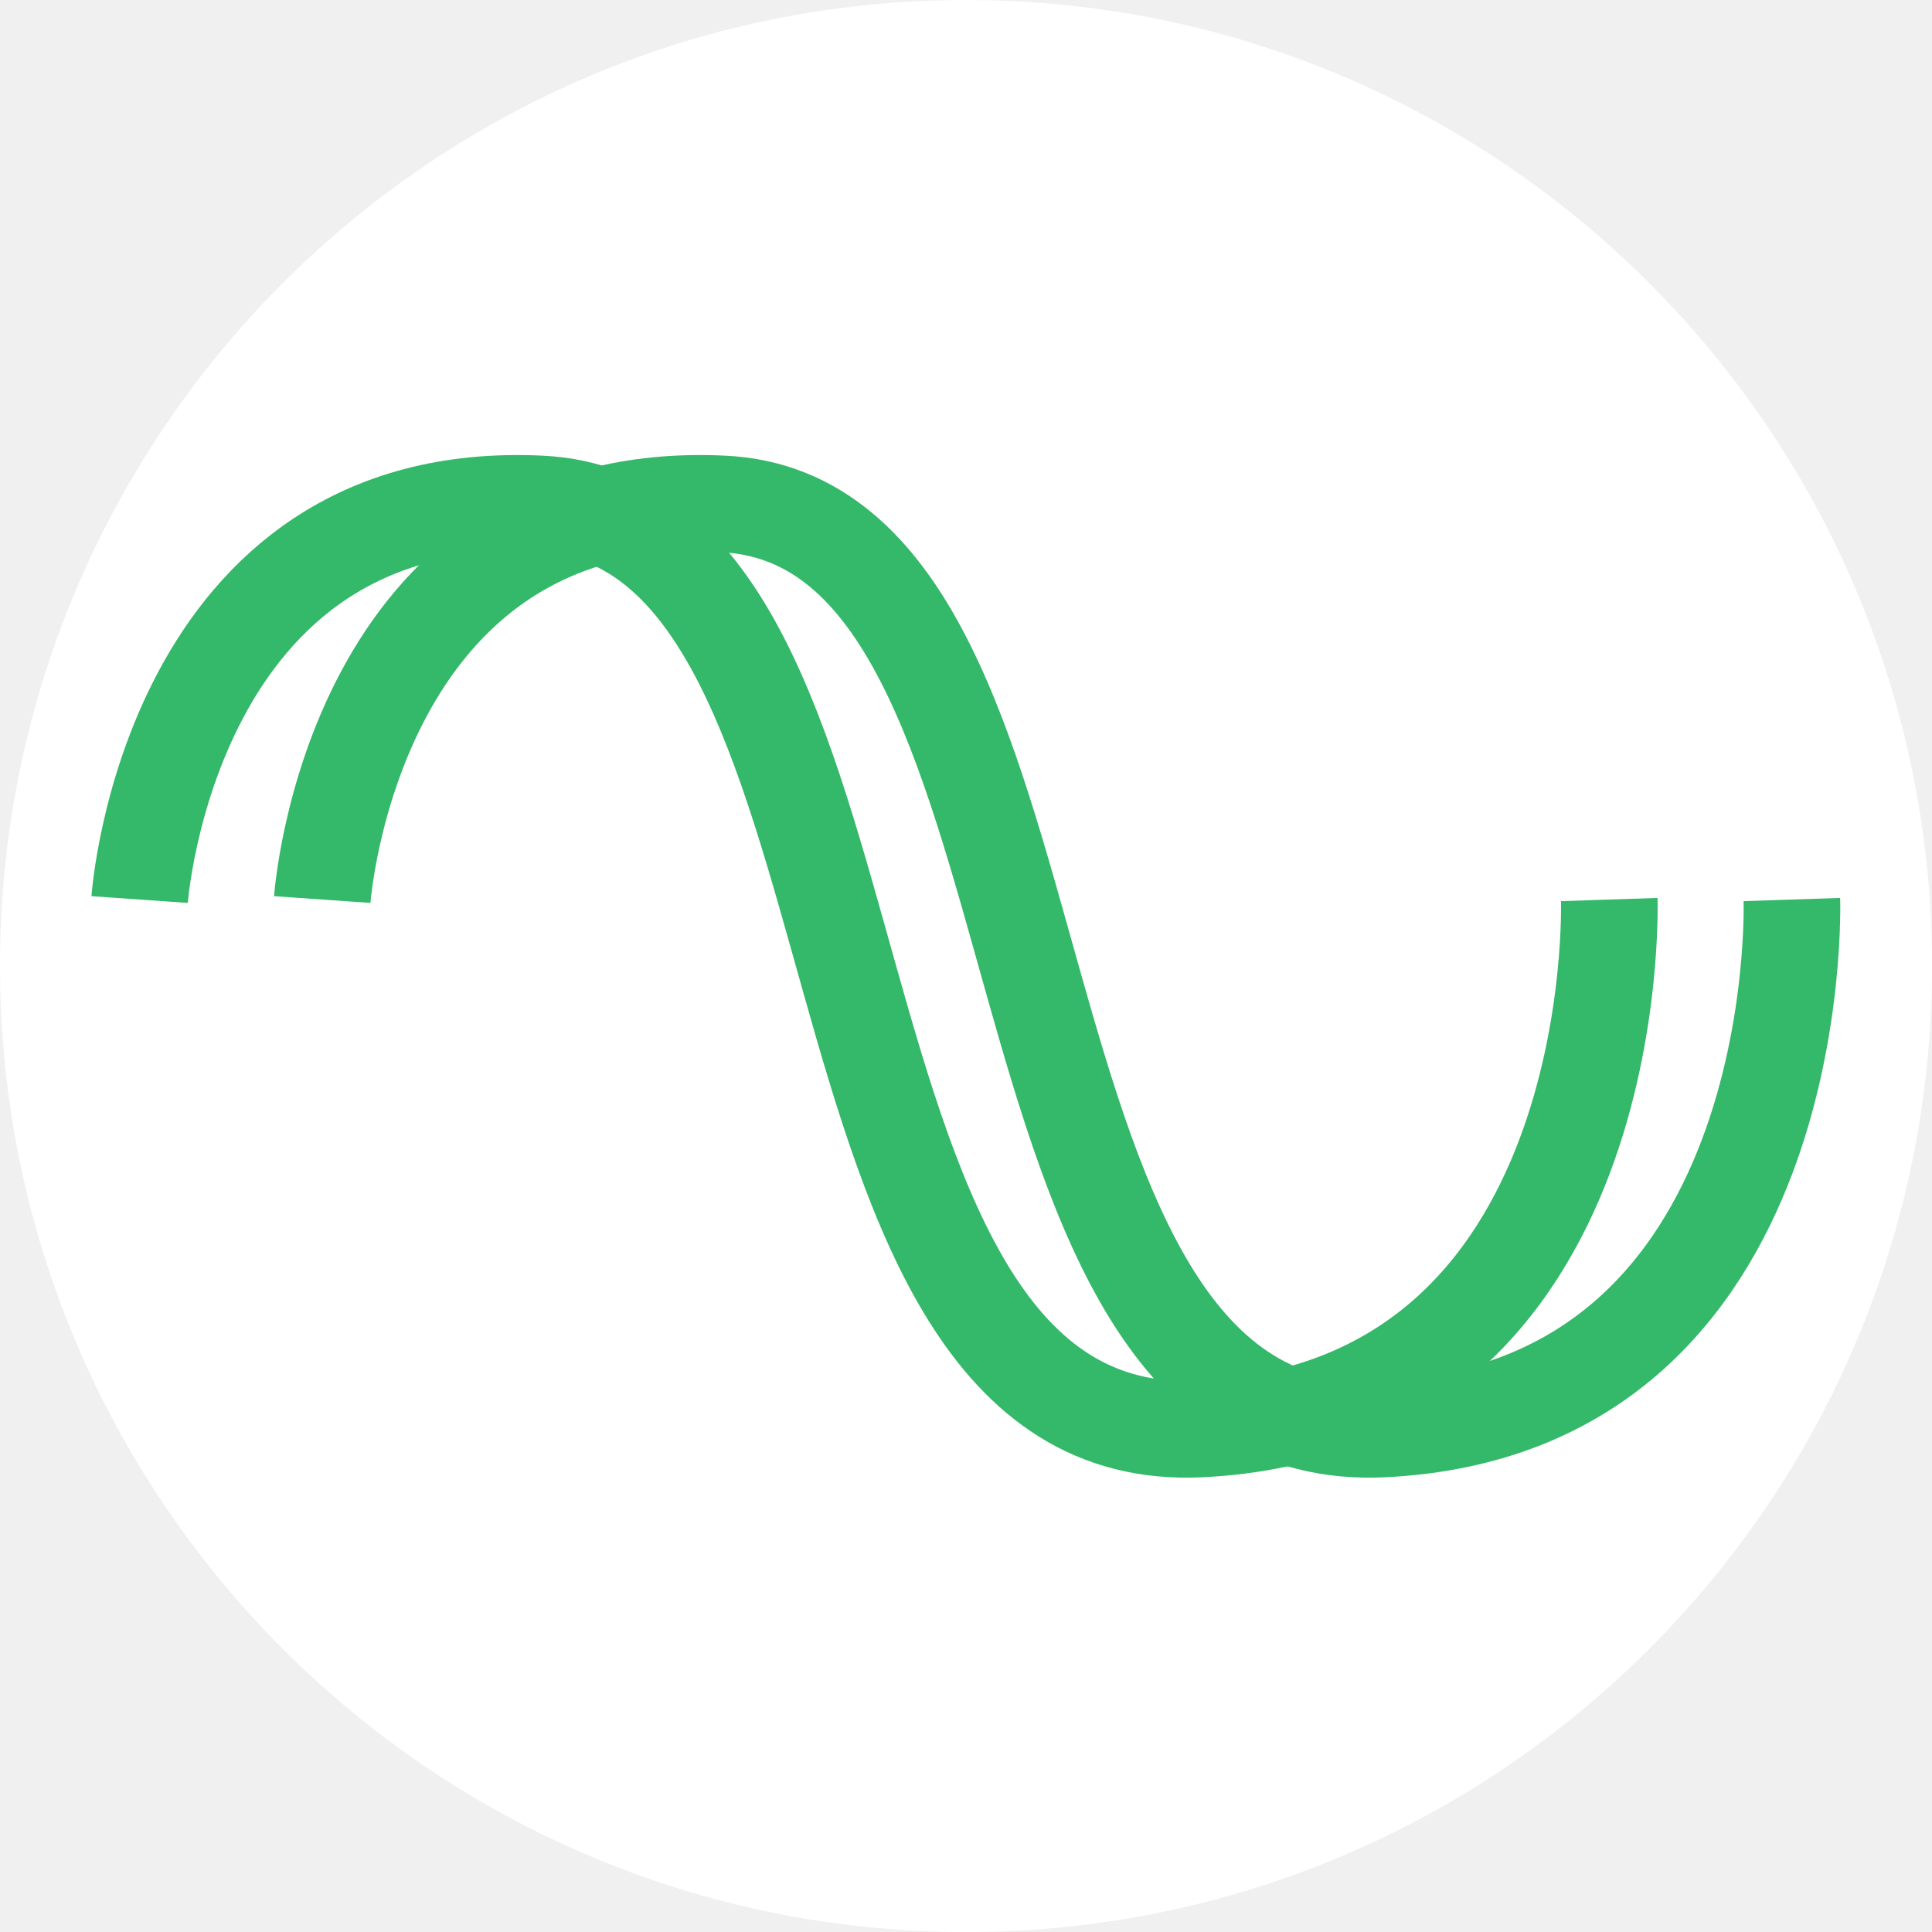
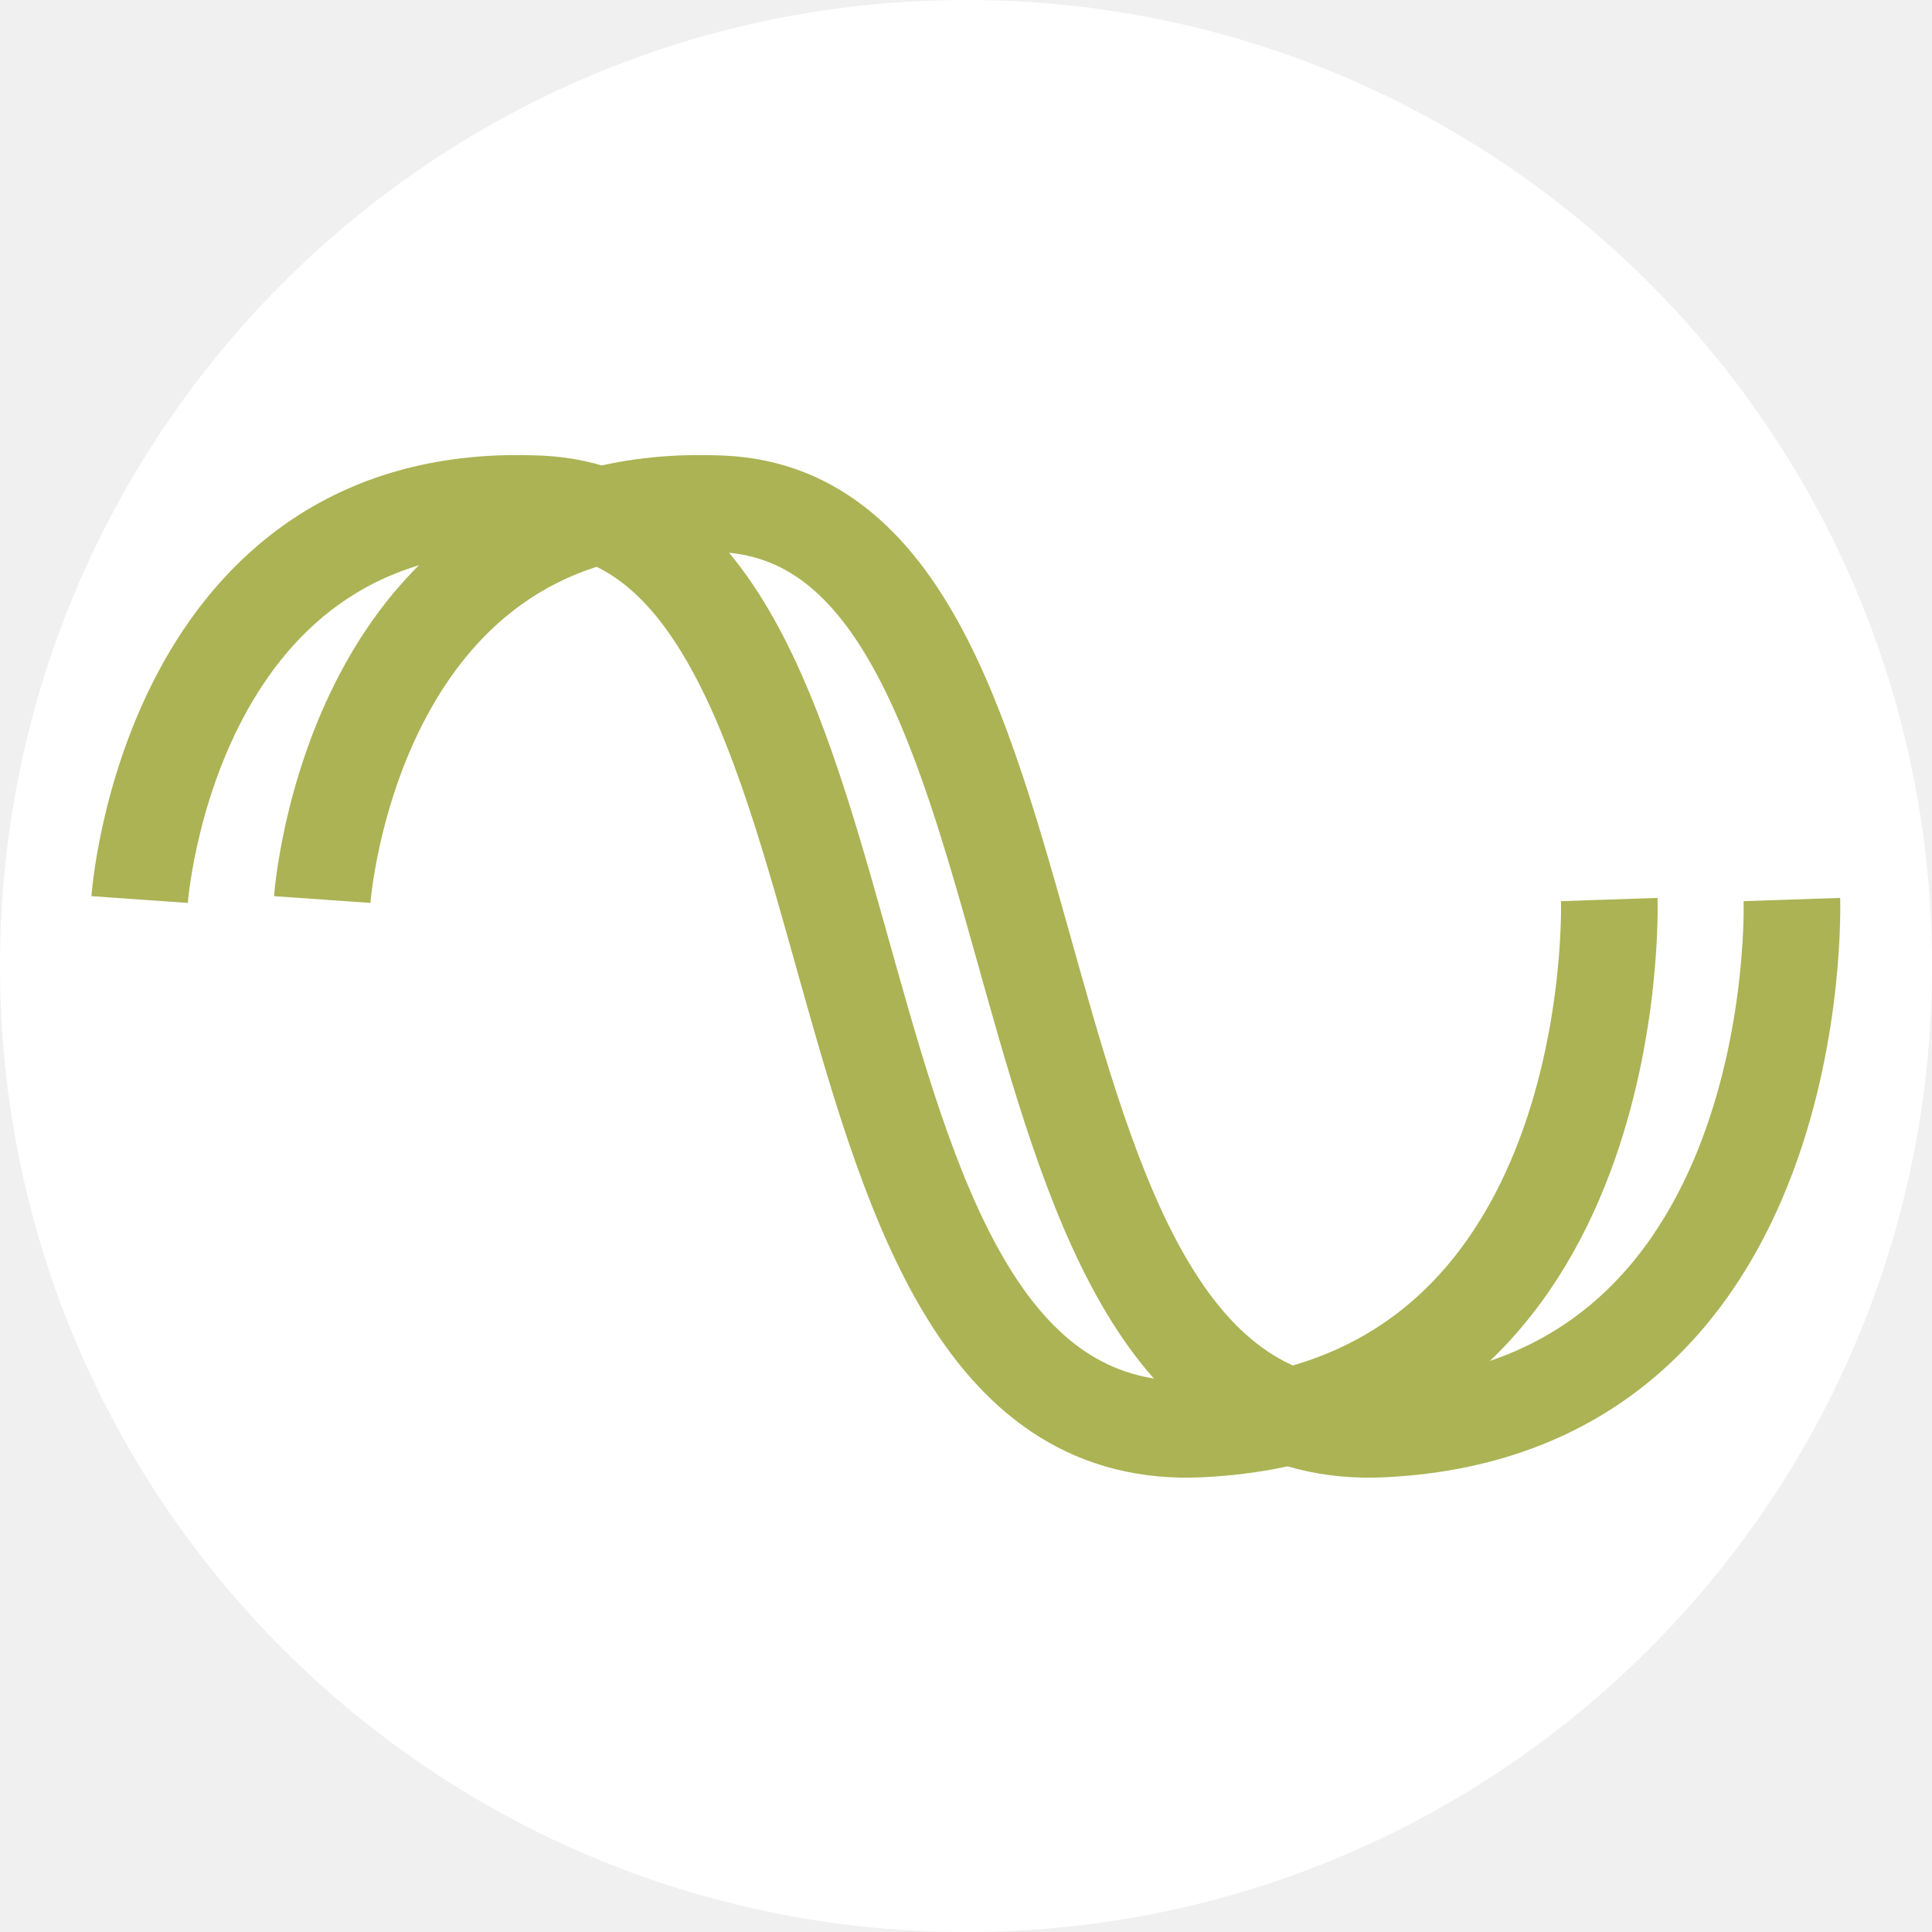
<svg xmlns="http://www.w3.org/2000/svg" width="40px" height="40px" viewBox="0 0 40 40" version="1.1">
  <defs />
  <g id="Page-2" stroke="none" stroke-width="1" fill="none" fill-rule="evenodd">
    <g id="Group-2">
      <circle id="Background" fill="#FFFFFF" cx="20" cy="20" r="20" />
-       <path d="M2.891,18.624 C2.891,18.624 3.492,10.062 11.191,10.433 C18.89,10.803 16.036,30.018 24.853,29.586 C33.671,29.154 33.318,18.624 33.318,18.624" id="Path-2" stroke="#34B869" stroke-width="2" />
-       <path d="M6.672,18.624 C6.672,18.624 7.273,10.062 14.972,10.433 C22.671,10.803 19.816,30.018 28.634,29.586 C37.452,29.154 37.099,18.624 37.099,18.624" id="Path-2" stroke="#34B869" stroke-width="2" />
+       <path d="M2.891,18.624 C2.891,18.624 3.492,10.062 11.191,10.433 C18.89,10.803 16.036,30.018 24.853,29.586 C33.671,29.154 33.318,18.624 33.318,18.624" id="Path-2" stroke="#ABB354" stroke-width="2" />
+       <path d="M6.672,18.624 C6.672,18.624 7.273,10.062 14.972,10.433 C22.671,10.803 19.816,30.018 28.634,29.586 C37.452,29.154 37.099,18.624 37.099,18.624" id="Path-2" stroke="#ABB354" stroke-width="2" />
    </g>
  </g>
</svg>
